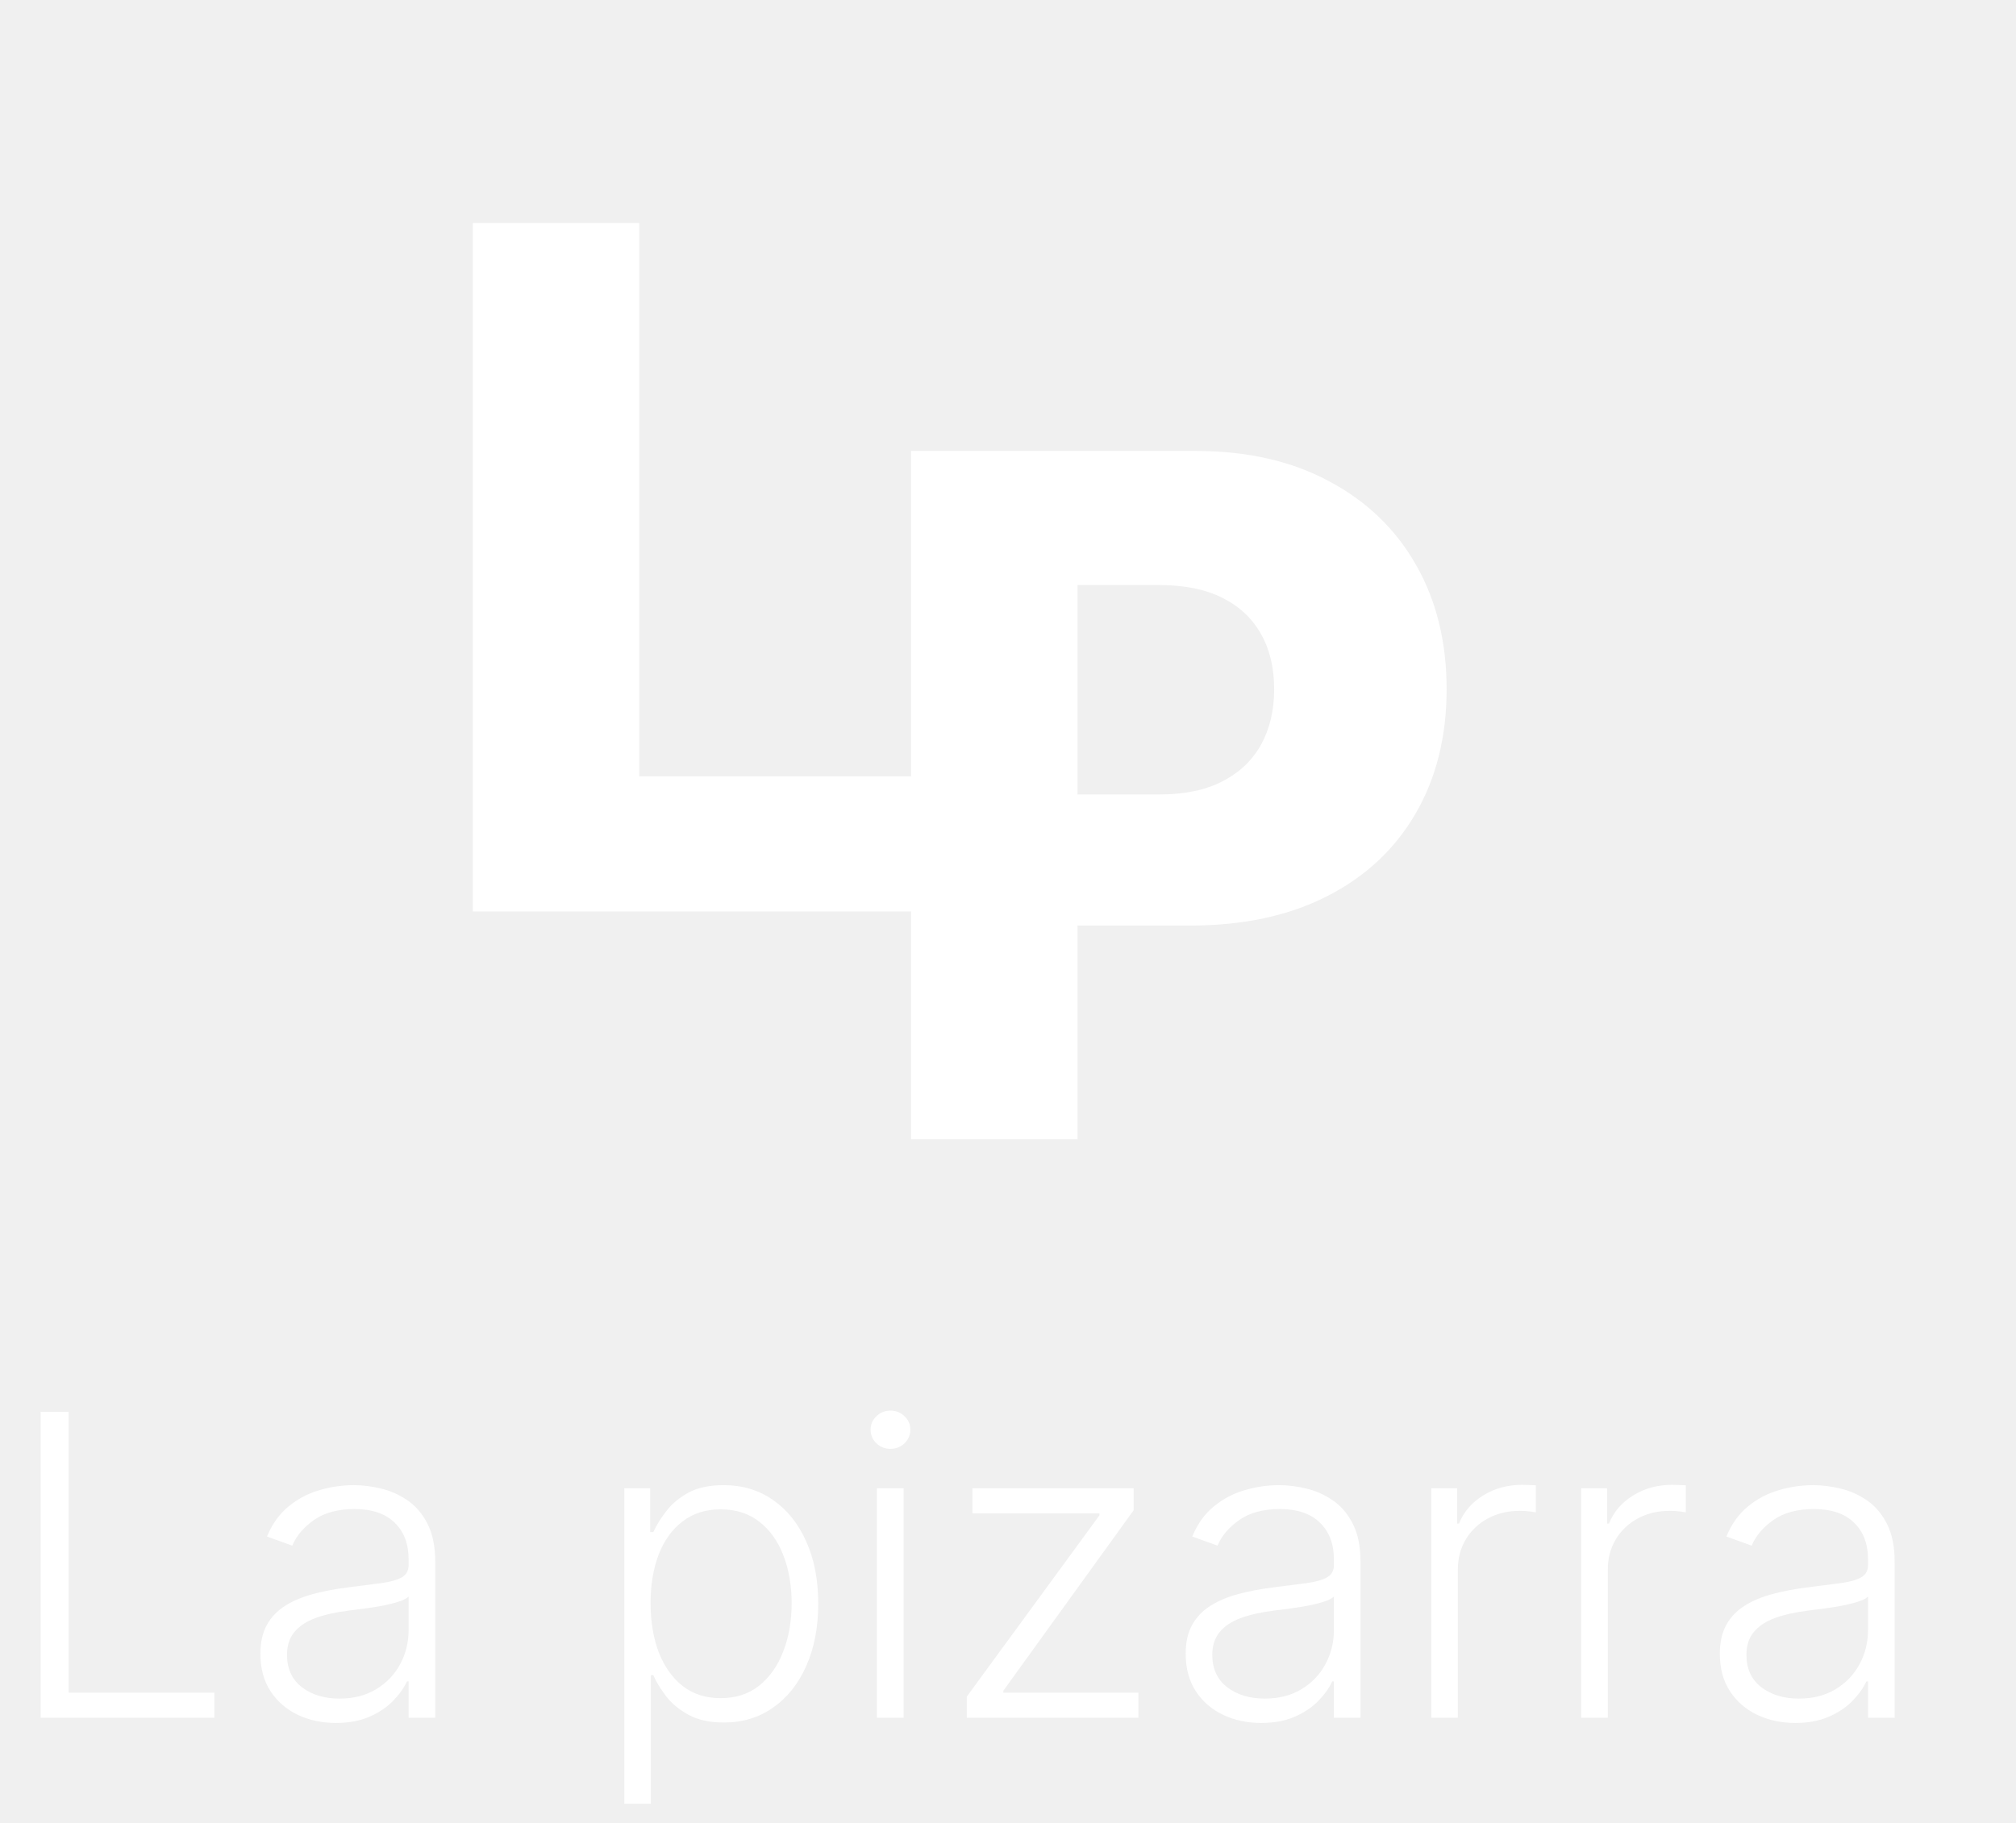
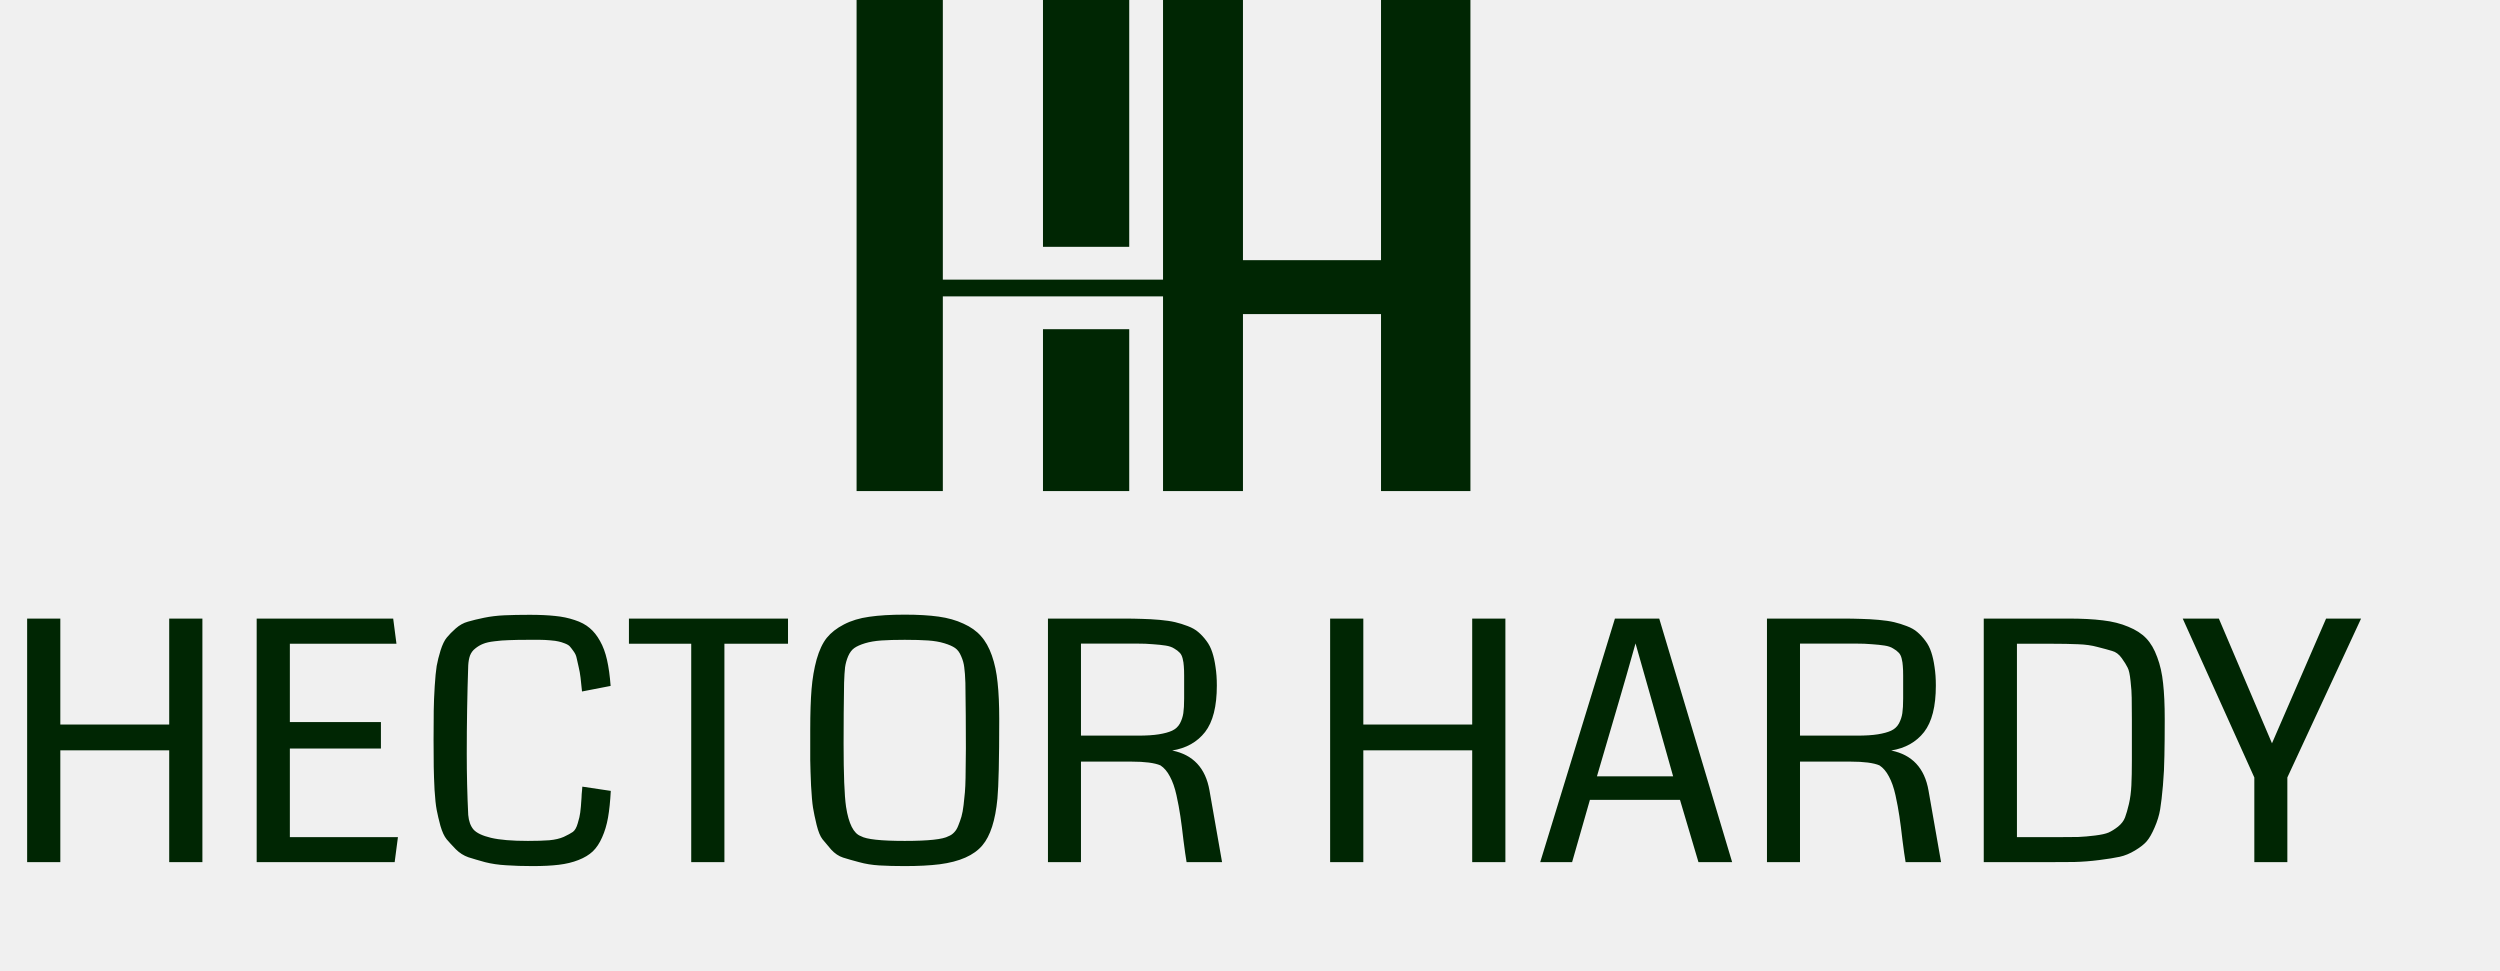
- <svg xmlns="http://www.w3.org/2000/svg" width="115" height="104" viewBox="0 0 115 104" fill="none">
-   <path d="M26.972 52V12.727H36.465V44.291H52.803V52H26.972Z" fill="white" />
-   <path d="M51.972 65V25.727H68.195C71.136 25.727 73.673 26.303 75.808 27.453C77.956 28.591 79.612 30.183 80.775 32.228C81.938 34.261 82.52 36.626 82.52 39.323C82.52 42.033 81.925 44.405 80.737 46.438C79.56 48.457 77.879 50.023 75.693 51.136C73.507 52.248 70.912 52.804 67.908 52.804H57.898V45.325H66.144C67.575 45.325 68.771 45.076 69.729 44.577C70.701 44.079 71.436 43.382 71.935 42.487C72.433 41.58 72.683 40.525 72.683 39.323C72.683 38.109 72.433 37.06 71.935 36.178C71.436 35.283 70.701 34.593 69.729 34.107C68.758 33.621 67.562 33.379 66.144 33.379H61.465V65H51.972Z" fill="white" />
-   <path d="M2.318 98V80.546H3.912V96.568H12.23V98H2.318ZM19.159 98.298C18.369 98.298 17.648 98.145 16.994 97.838C16.341 97.526 15.821 97.077 15.435 96.492C15.048 95.901 14.855 95.185 14.855 94.344C14.855 93.696 14.977 93.151 15.222 92.707C15.466 92.264 15.812 91.901 16.261 91.617C16.71 91.332 17.241 91.108 17.855 90.943C18.469 90.778 19.145 90.651 19.884 90.56C20.616 90.469 21.236 90.389 21.741 90.321C22.253 90.253 22.642 90.145 22.909 89.997C23.176 89.849 23.31 89.611 23.31 89.281V88.974C23.31 88.082 23.043 87.381 22.509 86.869C21.98 86.352 21.219 86.094 20.224 86.094C19.281 86.094 18.511 86.301 17.915 86.716C17.324 87.131 16.909 87.619 16.671 88.182L15.23 87.662C15.526 86.946 15.935 86.375 16.457 85.949C16.98 85.517 17.565 85.207 18.213 85.02C18.861 84.827 19.517 84.73 20.182 84.73C20.682 84.73 21.202 84.796 21.741 84.926C22.287 85.057 22.793 85.284 23.259 85.608C23.724 85.926 24.102 86.372 24.392 86.946C24.682 87.514 24.827 88.236 24.827 89.111V98H23.31V95.929H23.216C23.034 96.315 22.764 96.69 22.406 97.054C22.048 97.418 21.599 97.716 21.06 97.949C20.52 98.182 19.886 98.298 19.159 98.298ZM19.364 96.909C20.171 96.909 20.869 96.73 21.46 96.372C22.051 96.014 22.506 95.54 22.824 94.949C23.148 94.352 23.31 93.696 23.31 92.98V91.088C23.196 91.196 23.006 91.293 22.739 91.378C22.477 91.463 22.173 91.54 21.827 91.608C21.486 91.671 21.145 91.724 20.804 91.77C20.463 91.815 20.156 91.855 19.884 91.889C19.145 91.98 18.514 92.122 17.991 92.315C17.469 92.508 17.068 92.776 16.79 93.117C16.511 93.452 16.372 93.883 16.372 94.412C16.372 95.207 16.656 95.824 17.224 96.261C17.793 96.693 18.506 96.909 19.364 96.909ZM35.612 102.909V84.909H37.087V87.406H37.266C37.447 87.014 37.697 86.614 38.016 86.204C38.334 85.79 38.754 85.44 39.277 85.156C39.805 84.872 40.47 84.73 41.271 84.73C42.351 84.73 43.294 85.014 44.101 85.582C44.913 86.145 45.544 86.935 45.993 87.952C46.447 88.963 46.675 90.142 46.675 91.489C46.675 92.841 46.447 94.026 45.993 95.043C45.544 96.06 44.913 96.852 44.101 97.421C43.294 97.989 42.356 98.273 41.288 98.273C40.499 98.273 39.837 98.131 39.303 97.847C38.774 97.562 38.345 97.213 38.016 96.798C37.692 96.378 37.442 95.969 37.266 95.571H37.129V102.909H35.612ZM37.112 91.463C37.112 92.52 37.269 93.457 37.581 94.276C37.899 95.088 38.354 95.727 38.945 96.193C39.541 96.653 40.263 96.883 41.109 96.883C41.979 96.883 42.712 96.645 43.308 96.168C43.91 95.685 44.368 95.034 44.68 94.216C44.999 93.398 45.158 92.48 45.158 91.463C45.158 90.457 45.001 89.551 44.689 88.744C44.382 87.938 43.928 87.298 43.325 86.827C42.723 86.349 41.984 86.111 41.109 86.111C40.257 86.111 39.533 86.341 38.936 86.801C38.34 87.256 37.885 87.886 37.572 88.693C37.266 89.494 37.112 90.418 37.112 91.463ZM50.02 98V84.909H51.545V98H50.02ZM50.795 82.659C50.483 82.659 50.216 82.554 49.994 82.344C49.773 82.128 49.662 81.869 49.662 81.568C49.662 81.267 49.773 81.011 49.994 80.801C50.216 80.585 50.483 80.477 50.795 80.477C51.108 80.477 51.375 80.585 51.597 80.801C51.818 81.011 51.929 81.267 51.929 81.568C51.929 81.869 51.818 82.128 51.597 82.344C51.375 82.554 51.108 82.659 50.795 82.659ZM55.148 98V96.798L62.717 86.452V86.341H55.472V84.909H64.668V86.162L57.236 96.457V96.568H64.941V98H55.148ZM71.94 98.298C71.151 98.298 70.429 98.145 69.776 97.838C69.122 97.526 68.602 97.077 68.216 96.492C67.829 95.901 67.636 95.185 67.636 94.344C67.636 93.696 67.758 93.151 68.003 92.707C68.247 92.264 68.594 91.901 69.043 91.617C69.492 91.332 70.023 91.108 70.636 90.943C71.25 90.778 71.926 90.651 72.665 90.56C73.398 90.469 74.017 90.389 74.523 90.321C75.034 90.253 75.423 90.145 75.69 89.997C75.957 89.849 76.091 89.611 76.091 89.281V88.974C76.091 88.082 75.824 87.381 75.29 86.869C74.761 86.352 74 86.094 73.006 86.094C72.062 86.094 71.293 86.301 70.696 86.716C70.105 87.131 69.69 87.619 69.452 88.182L68.011 87.662C68.307 86.946 68.716 86.375 69.239 85.949C69.761 85.517 70.347 85.207 70.994 85.02C71.642 84.827 72.298 84.73 72.963 84.73C73.463 84.73 73.983 84.796 74.523 84.926C75.068 85.057 75.574 85.284 76.04 85.608C76.506 85.926 76.883 86.372 77.173 86.946C77.463 87.514 77.608 88.236 77.608 89.111V98H76.091V95.929H75.997C75.815 96.315 75.546 96.69 75.188 97.054C74.829 97.418 74.381 97.716 73.841 97.949C73.301 98.182 72.668 98.298 71.94 98.298ZM72.145 96.909C72.952 96.909 73.651 96.73 74.242 96.372C74.832 96.014 75.287 95.54 75.605 94.949C75.929 94.352 76.091 93.696 76.091 92.98V91.088C75.977 91.196 75.787 91.293 75.52 91.378C75.258 91.463 74.954 91.54 74.608 91.608C74.267 91.671 73.926 91.724 73.585 91.77C73.244 91.815 72.938 91.855 72.665 91.889C71.926 91.98 71.296 92.122 70.773 92.315C70.25 92.508 69.849 92.776 69.571 93.117C69.293 93.452 69.153 93.883 69.153 94.412C69.153 95.207 69.438 95.824 70.006 96.261C70.574 96.693 71.287 96.909 72.145 96.909ZM81.644 98V84.909H83.118V86.921H83.229C83.49 86.261 83.945 85.73 84.592 85.327C85.246 84.918 85.984 84.713 86.808 84.713C86.933 84.713 87.072 84.716 87.226 84.722C87.379 84.727 87.507 84.733 87.609 84.739V86.281C87.541 86.27 87.422 86.253 87.251 86.23C87.081 86.207 86.896 86.196 86.697 86.196C86.016 86.196 85.408 86.341 84.874 86.631C84.345 86.915 83.928 87.31 83.621 87.815C83.314 88.321 83.16 88.898 83.16 89.546V98H81.644ZM90.198 98V84.909H91.673V86.921H91.783C92.045 86.261 92.499 85.73 93.147 85.327C93.8 84.918 94.539 84.713 95.363 84.713C95.488 84.713 95.627 84.716 95.781 84.722C95.934 84.727 96.062 84.733 96.164 84.739V86.281C96.096 86.27 95.977 86.253 95.806 86.23C95.636 86.207 95.451 86.196 95.252 86.196C94.57 86.196 93.962 86.341 93.428 86.631C92.9 86.915 92.482 87.31 92.175 87.815C91.869 88.321 91.715 88.898 91.715 89.546V98H90.198ZM102.409 98.298C101.619 98.298 100.898 98.145 100.244 97.838C99.591 97.526 99.071 97.077 98.685 96.492C98.298 95.901 98.105 95.185 98.105 94.344C98.105 93.696 98.227 93.151 98.472 92.707C98.716 92.264 99.062 91.901 99.511 91.617C99.96 91.332 100.491 91.108 101.105 90.943C101.719 90.778 102.395 90.651 103.134 90.56C103.866 90.469 104.486 90.389 104.991 90.321C105.503 90.253 105.892 90.145 106.159 89.997C106.426 89.849 106.56 89.611 106.56 89.281V88.974C106.56 88.082 106.293 87.381 105.759 86.869C105.23 86.352 104.469 86.094 103.474 86.094C102.531 86.094 101.761 86.301 101.165 86.716C100.574 87.131 100.159 87.619 99.921 88.182L98.48 87.662C98.776 86.946 99.185 86.375 99.707 85.949C100.23 85.517 100.815 85.207 101.463 85.02C102.111 84.827 102.767 84.73 103.432 84.73C103.932 84.73 104.452 84.796 104.991 84.926C105.537 85.057 106.043 85.284 106.509 85.608C106.974 85.926 107.352 86.372 107.642 86.946C107.932 87.514 108.077 88.236 108.077 89.111V98H106.56V95.929H106.466C106.284 96.315 106.014 96.69 105.656 97.054C105.298 97.418 104.849 97.716 104.31 97.949C103.77 98.182 103.136 98.298 102.409 98.298ZM102.614 96.909C103.42 96.909 104.119 96.73 104.71 96.372C105.301 96.014 105.756 95.54 106.074 94.949C106.398 94.352 106.56 93.696 106.56 92.98V91.088C106.446 91.196 106.256 91.293 105.989 91.378C105.727 91.463 105.423 91.54 105.077 91.608C104.736 91.671 104.395 91.724 104.054 91.77C103.713 91.815 103.406 91.855 103.134 91.889C102.395 91.98 101.764 92.122 101.241 92.315C100.719 92.508 100.318 92.776 100.04 93.117C99.761 93.452 99.622 93.883 99.622 94.412C99.622 95.207 99.906 95.824 100.474 96.261C101.043 96.693 101.756 96.909 102.614 96.909Z" fill="white" />
+ <svg xmlns="http://www.w3.org/2000/svg" width="448" height="174" viewBox="0 0 448 174" fill="none">
+   <path d="M36.27 154.5H30.322V134.461H10.81V154.5H4.863V110.848H10.81V129.832H30.322V110.848H36.27V154.5ZM70.723 154.5H45.996V110.848H70.459L71.045 115.359H51.943V129.393H68.262V134.139H51.943V150.018H71.309L70.723 154.5ZM104.355 140.965L109.453 141.727C109.355 143.602 109.189 145.203 108.955 146.531C108.721 147.84 108.369 149.012 107.9 150.047C107.451 151.082 106.895 151.922 106.23 152.566C105.566 153.191 104.707 153.709 103.652 154.119C102.617 154.529 101.445 154.812 100.137 154.969C98.848 155.125 97.285 155.203 95.449 155.203C93.691 155.203 92.119 155.154 90.732 155.057C89.346 154.979 88.076 154.793 86.924 154.5C85.791 154.188 84.795 153.895 83.936 153.621C83.096 153.328 82.344 152.85 81.68 152.186C81.035 151.521 80.488 150.926 80.039 150.398C79.609 149.871 79.238 149.07 78.926 147.996C78.633 146.902 78.408 145.945 78.252 145.125C78.096 144.305 77.969 143.113 77.871 141.551C77.793 139.988 77.744 138.621 77.725 137.449C77.705 136.277 77.695 134.656 77.695 132.586C77.695 130.398 77.705 128.641 77.725 127.312C77.744 125.984 77.803 124.539 77.9 122.977C77.998 121.414 78.115 120.203 78.252 119.344C78.408 118.484 78.643 117.547 78.955 116.531C79.287 115.496 79.658 114.734 80.068 114.246C80.478 113.738 81.016 113.191 81.68 112.605C82.344 112.02 83.066 111.619 83.848 111.404C84.648 111.17 85.615 110.936 86.748 110.701C87.881 110.467 89.092 110.32 90.381 110.262C91.689 110.203 93.203 110.174 94.922 110.174C96.699 110.174 98.213 110.242 99.463 110.379C100.713 110.496 101.885 110.74 102.979 111.111C104.072 111.463 104.971 111.941 105.674 112.547C106.377 113.133 106.992 113.904 107.52 114.861C108.066 115.818 108.486 116.951 108.779 118.26C109.072 119.549 109.287 121.102 109.424 122.918L104.297 123.914C104.199 122.918 104.111 122.088 104.033 121.424C103.955 120.76 103.838 120.105 103.682 119.461C103.545 118.816 103.428 118.299 103.33 117.908C103.252 117.498 103.076 117.107 102.803 116.736C102.529 116.346 102.305 116.053 102.129 115.857C101.973 115.662 101.67 115.477 101.221 115.301C100.771 115.125 100.391 115.008 100.078 114.949C99.785 114.871 99.287 114.803 98.584 114.744C97.9 114.686 97.305 114.656 96.797 114.656C96.289 114.656 95.547 114.656 94.57 114.656C93.203 114.656 92.08 114.676 91.201 114.715C90.342 114.734 89.473 114.803 88.594 114.92C87.734 115.018 87.051 115.174 86.543 115.389C86.055 115.584 85.596 115.857 85.166 116.209C84.736 116.541 84.424 116.961 84.228 117.469C84.053 117.957 83.945 118.553 83.906 119.256C83.731 124.412 83.643 129.676 83.643 135.047C83.643 138.797 83.731 142.459 83.906 146.033C84.004 147.146 84.316 148.016 84.844 148.641C85.391 149.266 86.436 149.764 87.978 150.135C89.541 150.506 91.748 150.691 94.6 150.691C96.123 150.691 97.402 150.652 98.438 150.574C99.473 150.477 100.342 150.271 101.045 149.959C101.748 149.627 102.285 149.334 102.656 149.08C103.027 148.807 103.32 148.289 103.535 147.527C103.77 146.766 103.916 146.131 103.975 145.623C104.053 145.096 104.131 144.207 104.209 142.957C104.229 142.684 104.238 142.469 104.238 142.312C104.258 142.156 104.277 141.951 104.297 141.697C104.316 141.424 104.336 141.18 104.355 140.965ZM141.211 115.359H129.814V154.5H123.867V115.359H112.705V110.848H141.211V115.359ZM162.129 155.203C160.43 155.203 158.916 155.164 157.588 155.086C156.279 155.008 155.068 154.812 153.955 154.5C152.842 154.207 151.885 153.934 151.084 153.68C150.303 153.426 149.59 152.947 148.945 152.244C148.32 151.521 147.803 150.906 147.393 150.398C146.982 149.871 146.631 149.012 146.338 147.82C146.045 146.609 145.83 145.584 145.693 144.744C145.557 143.885 145.439 142.566 145.342 140.789C145.264 139.012 145.215 137.488 145.195 136.219C145.195 134.949 145.195 133.113 145.195 130.711C145.195 127.82 145.273 125.418 145.43 123.504C145.586 121.59 145.889 119.812 146.338 118.172C146.807 116.531 147.412 115.242 148.154 114.305C148.916 113.367 149.941 112.566 151.23 111.902C152.539 111.219 154.053 110.76 155.771 110.525C157.51 110.271 159.629 110.145 162.129 110.145C164.492 110.145 166.514 110.262 168.193 110.496C169.873 110.73 171.357 111.15 172.646 111.756C173.955 112.342 175 113.084 175.781 113.982C176.582 114.861 177.236 116.023 177.744 117.469C178.252 118.914 178.594 120.535 178.77 122.332C178.965 124.109 179.062 126.277 179.062 128.836C179.062 136.062 178.955 140.818 178.74 143.104C178.369 147.01 177.471 149.803 176.045 151.482C174.541 153.279 171.982 154.412 168.369 154.881C166.65 155.096 164.57 155.203 162.129 155.203ZM166.318 114.773C165.205 114.695 163.809 114.656 162.129 114.656C160.449 114.656 159.053 114.695 157.939 114.773C156.826 114.852 155.85 115.018 155.01 115.271C154.189 115.525 153.555 115.809 153.105 116.121C152.656 116.434 152.285 116.922 151.992 117.586C151.719 118.23 151.533 118.895 151.436 119.578C151.357 120.262 151.299 121.189 151.26 122.361C151.201 125.975 151.172 129.607 151.172 133.26C151.172 138.768 151.318 142.537 151.611 144.568C152.08 147.615 152.969 149.373 154.277 149.842C155.254 150.408 157.871 150.691 162.129 150.691C166.387 150.691 169.004 150.408 169.98 149.842C170.352 149.705 170.684 149.48 170.977 149.168C171.289 148.855 171.543 148.436 171.738 147.908C171.953 147.381 172.139 146.854 172.295 146.326C172.451 145.779 172.578 145.086 172.676 144.246C172.773 143.406 172.852 142.654 172.91 141.99C172.969 141.307 173.008 140.447 173.027 139.412C173.047 138.357 173.057 137.488 173.057 136.805C173.076 136.121 173.086 135.213 173.086 134.08C173.086 130.135 173.057 126.229 172.998 122.361C172.959 121.189 172.891 120.262 172.793 119.578C172.715 118.895 172.529 118.23 172.236 117.586C171.963 116.922 171.602 116.434 171.152 116.121C170.703 115.809 170.059 115.525 169.219 115.271C168.398 115.018 167.432 114.852 166.318 114.773ZM218.057 122.859C218.057 126.59 217.354 129.363 215.947 131.18C214.541 132.977 212.578 134.08 210.059 134.49C213.809 135.252 216.035 137.635 216.738 141.639L218.994 154.5H212.637C212.48 153.602 212.295 152.303 212.08 150.604C211.885 148.885 211.699 147.439 211.523 146.268C211.348 145.076 211.113 143.816 210.82 142.488C210.527 141.16 210.137 140.047 209.648 139.148C209.18 138.25 208.613 137.586 207.949 137.156C206.895 136.707 205.166 136.482 202.764 136.482H193.711V154.5H187.793V110.848H201.123C202.529 110.848 203.721 110.867 204.697 110.906C205.693 110.926 206.738 110.984 207.832 111.082C208.926 111.18 209.844 111.316 210.586 111.492C211.328 111.668 212.08 111.902 212.842 112.195C213.623 112.488 214.258 112.85 214.746 113.279C215.254 113.709 215.732 114.227 216.182 114.832C216.631 115.418 216.982 116.102 217.236 116.883C217.49 117.645 217.686 118.523 217.822 119.52C217.979 120.516 218.057 121.629 218.057 122.859ZM212.197 125.174V121.102C212.197 120.359 212.178 119.783 212.139 119.373C212.119 118.943 212.051 118.494 211.934 118.025C211.816 117.537 211.631 117.176 211.377 116.941C211.143 116.688 210.82 116.443 210.41 116.209C210.02 115.955 209.502 115.779 208.857 115.682C208.232 115.584 207.49 115.506 206.631 115.447C205.791 115.369 204.775 115.33 203.584 115.33H193.711V131.824H203.936C205.439 131.824 206.68 131.746 207.656 131.59C208.633 131.434 209.424 131.219 210.029 130.945C210.654 130.652 211.123 130.223 211.436 129.656C211.748 129.07 211.953 128.455 212.051 127.811C212.148 127.146 212.197 126.268 212.197 125.174ZM269.766 154.5H263.818V134.461H244.307V154.5H238.359V110.848H244.307V129.832H263.818V110.848H269.766V154.5ZM310.4 154.5H304.365L301.055 143.338H284.912L281.719 154.5H276.006L289.395 110.848H297.334L310.4 154.5ZM299.824 139.119L296.133 126.023L293.086 115.301C291.953 119.344 290.957 122.82 290.098 125.73L286.172 139.119H299.824ZM346.904 122.859C346.904 126.59 346.201 129.363 344.795 131.18C343.389 132.977 341.426 134.08 338.906 134.49C342.656 135.252 344.883 137.635 345.586 141.639L347.842 154.5H341.484C341.328 153.602 341.143 152.303 340.928 150.604C340.732 148.885 340.547 147.439 340.371 146.268C340.195 145.076 339.961 143.816 339.668 142.488C339.375 141.16 338.984 140.047 338.496 139.148C338.027 138.25 337.461 137.586 336.797 137.156C335.742 136.707 334.014 136.482 331.611 136.482H322.559V154.5H316.641V110.848H329.971C331.377 110.848 332.568 110.867 333.545 110.906C334.541 110.926 335.586 110.984 336.68 111.082C337.773 111.18 338.691 111.316 339.434 111.492C340.176 111.668 340.928 111.902 341.689 112.195C342.471 112.488 343.105 112.85 343.594 113.279C344.102 113.709 344.58 114.227 345.029 114.832C345.479 115.418 345.83 116.102 346.084 116.883C346.338 117.645 346.533 118.523 346.67 119.52C346.826 120.516 346.904 121.629 346.904 122.859ZM341.045 125.174V121.102C341.045 120.359 341.025 119.783 340.986 119.373C340.967 118.943 340.898 118.494 340.781 118.025C340.664 117.537 340.479 117.176 340.225 116.941C339.99 116.688 339.668 116.443 339.258 116.209C338.867 115.955 338.35 115.779 337.705 115.682C337.08 115.584 336.338 115.506 335.479 115.447C334.639 115.369 333.623 115.33 332.432 115.33H322.559V131.824H332.783C334.287 131.824 335.527 131.746 336.504 131.59C337.48 131.434 338.271 131.219 338.877 130.945C339.502 130.652 339.971 130.223 340.283 129.656C340.596 129.07 340.801 128.455 340.898 127.811C340.996 127.146 341.045 126.268 341.045 125.174ZM387.92 128.836C387.92 131.512 387.9 133.719 387.861 135.457C387.842 137.176 387.754 138.943 387.598 140.76C387.441 142.557 387.275 143.982 387.1 145.037C386.924 146.092 386.592 147.176 386.104 148.289C385.635 149.383 385.166 150.203 384.697 150.75C384.248 151.277 383.555 151.824 382.617 152.391C381.68 152.957 380.762 153.338 379.863 153.533C378.965 153.729 377.744 153.924 376.201 154.119C374.678 154.314 373.174 154.432 371.689 154.471C370.225 154.49 368.359 154.5 366.094 154.5H355.488V110.848H370.605C373.066 110.848 375.146 110.955 376.846 111.17C378.545 111.365 380.059 111.746 381.387 112.312C382.734 112.859 383.809 113.553 384.609 114.393C385.41 115.232 386.064 116.355 386.572 117.762C387.1 119.148 387.451 120.711 387.627 122.449C387.822 124.188 387.92 126.316 387.92 128.836ZM382.031 128.924C382.031 127.127 382.021 125.838 382.002 125.057C382.002 124.256 381.934 123.26 381.797 122.068C381.68 120.877 381.504 120.066 381.27 119.637C381.055 119.188 380.703 118.621 380.215 117.938C379.727 117.254 379.15 116.824 378.486 116.648C377.842 116.453 376.982 116.219 375.908 115.945C374.854 115.652 373.672 115.486 372.363 115.447C371.055 115.389 369.463 115.359 367.588 115.359H361.436V150.018H368.467C370.146 150.018 371.455 150.008 372.393 149.988C373.33 149.949 374.346 149.861 375.439 149.725C376.533 149.588 377.334 149.412 377.842 149.197C378.369 148.963 378.936 148.611 379.541 148.143C380.146 147.654 380.566 147.107 380.801 146.502C381.035 145.877 381.27 145.066 381.504 144.07C381.738 143.055 381.885 141.941 381.943 140.73C382.002 139.52 382.031 138.055 382.031 136.336V128.924ZM423.105 110.848L409.893 139.324V154.5H403.975V139.324L391.143 110.848H397.617L407.139 133.201L416.836 110.848H423.105Z" fill="#002603" />
+   <path d="M155 1.5H167.455V48.123V51.612H209.915V1.5H221.238V48.123H248.979V1.5H262V86.5H248.979V54.784H221.238V86.5H209.915V51.612H167.455V67.312V86.5H155V1.5Z" fill="#002603" />
+   <path d="M200.857 1.5H188.402V42.731H200.857V1.5Z" fill="#002603" />
+   <path d="M200.857 60.492H188.402V86.5H200.857V60.492Z" fill="#002603" />
+   <path d="M221.238 48.123V1.5H209.915V51.612M221.238 48.123H248.979M221.238 48.123V54.784M248.979 48.123V1.5H262V86.5H248.979V54.784M248.979 48.123V54.784M221.238 54.784V86.5H209.915V51.612M221.238 54.784H248.979M209.915 51.612H167.455M167.455 51.612V48.123V1.5H155V86.5H167.455V67.312V51.612ZM188.402 1.5H200.857V42.731H188.402V1.5ZM188.402 60.492H200.857V86.5H188.402V60.492Z" stroke="#002603" stroke-width="3" />
</svg>
